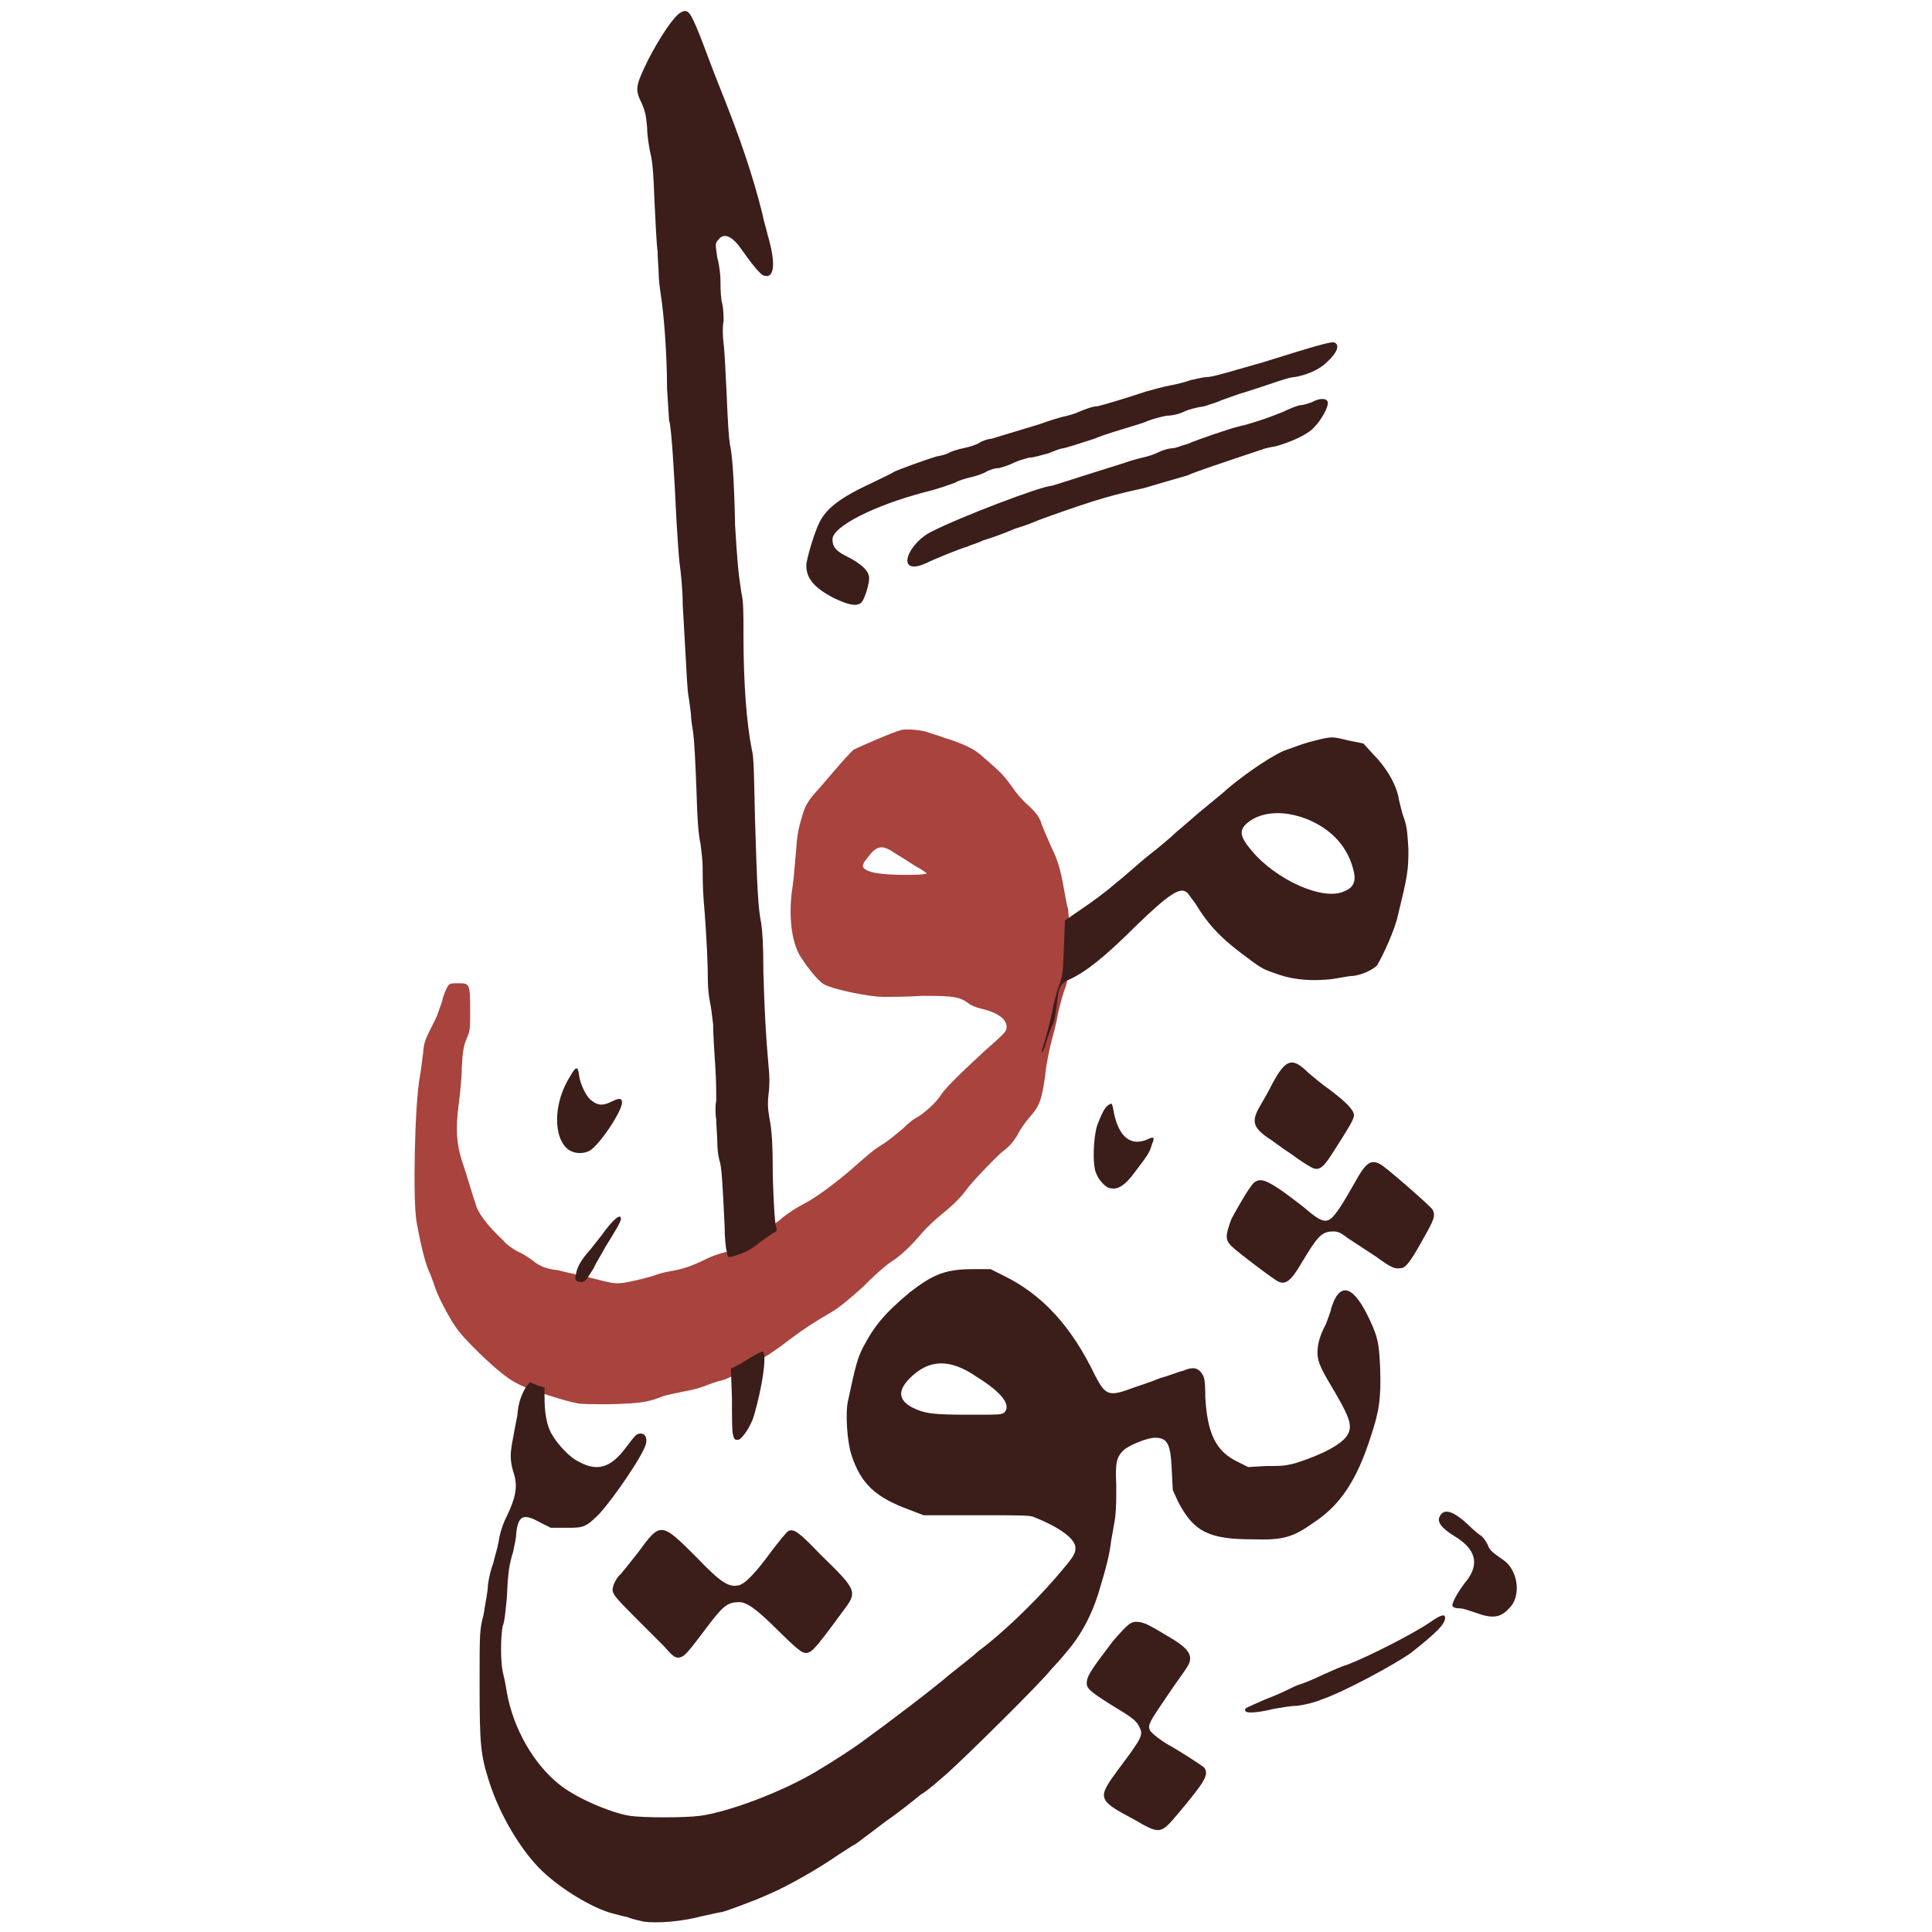
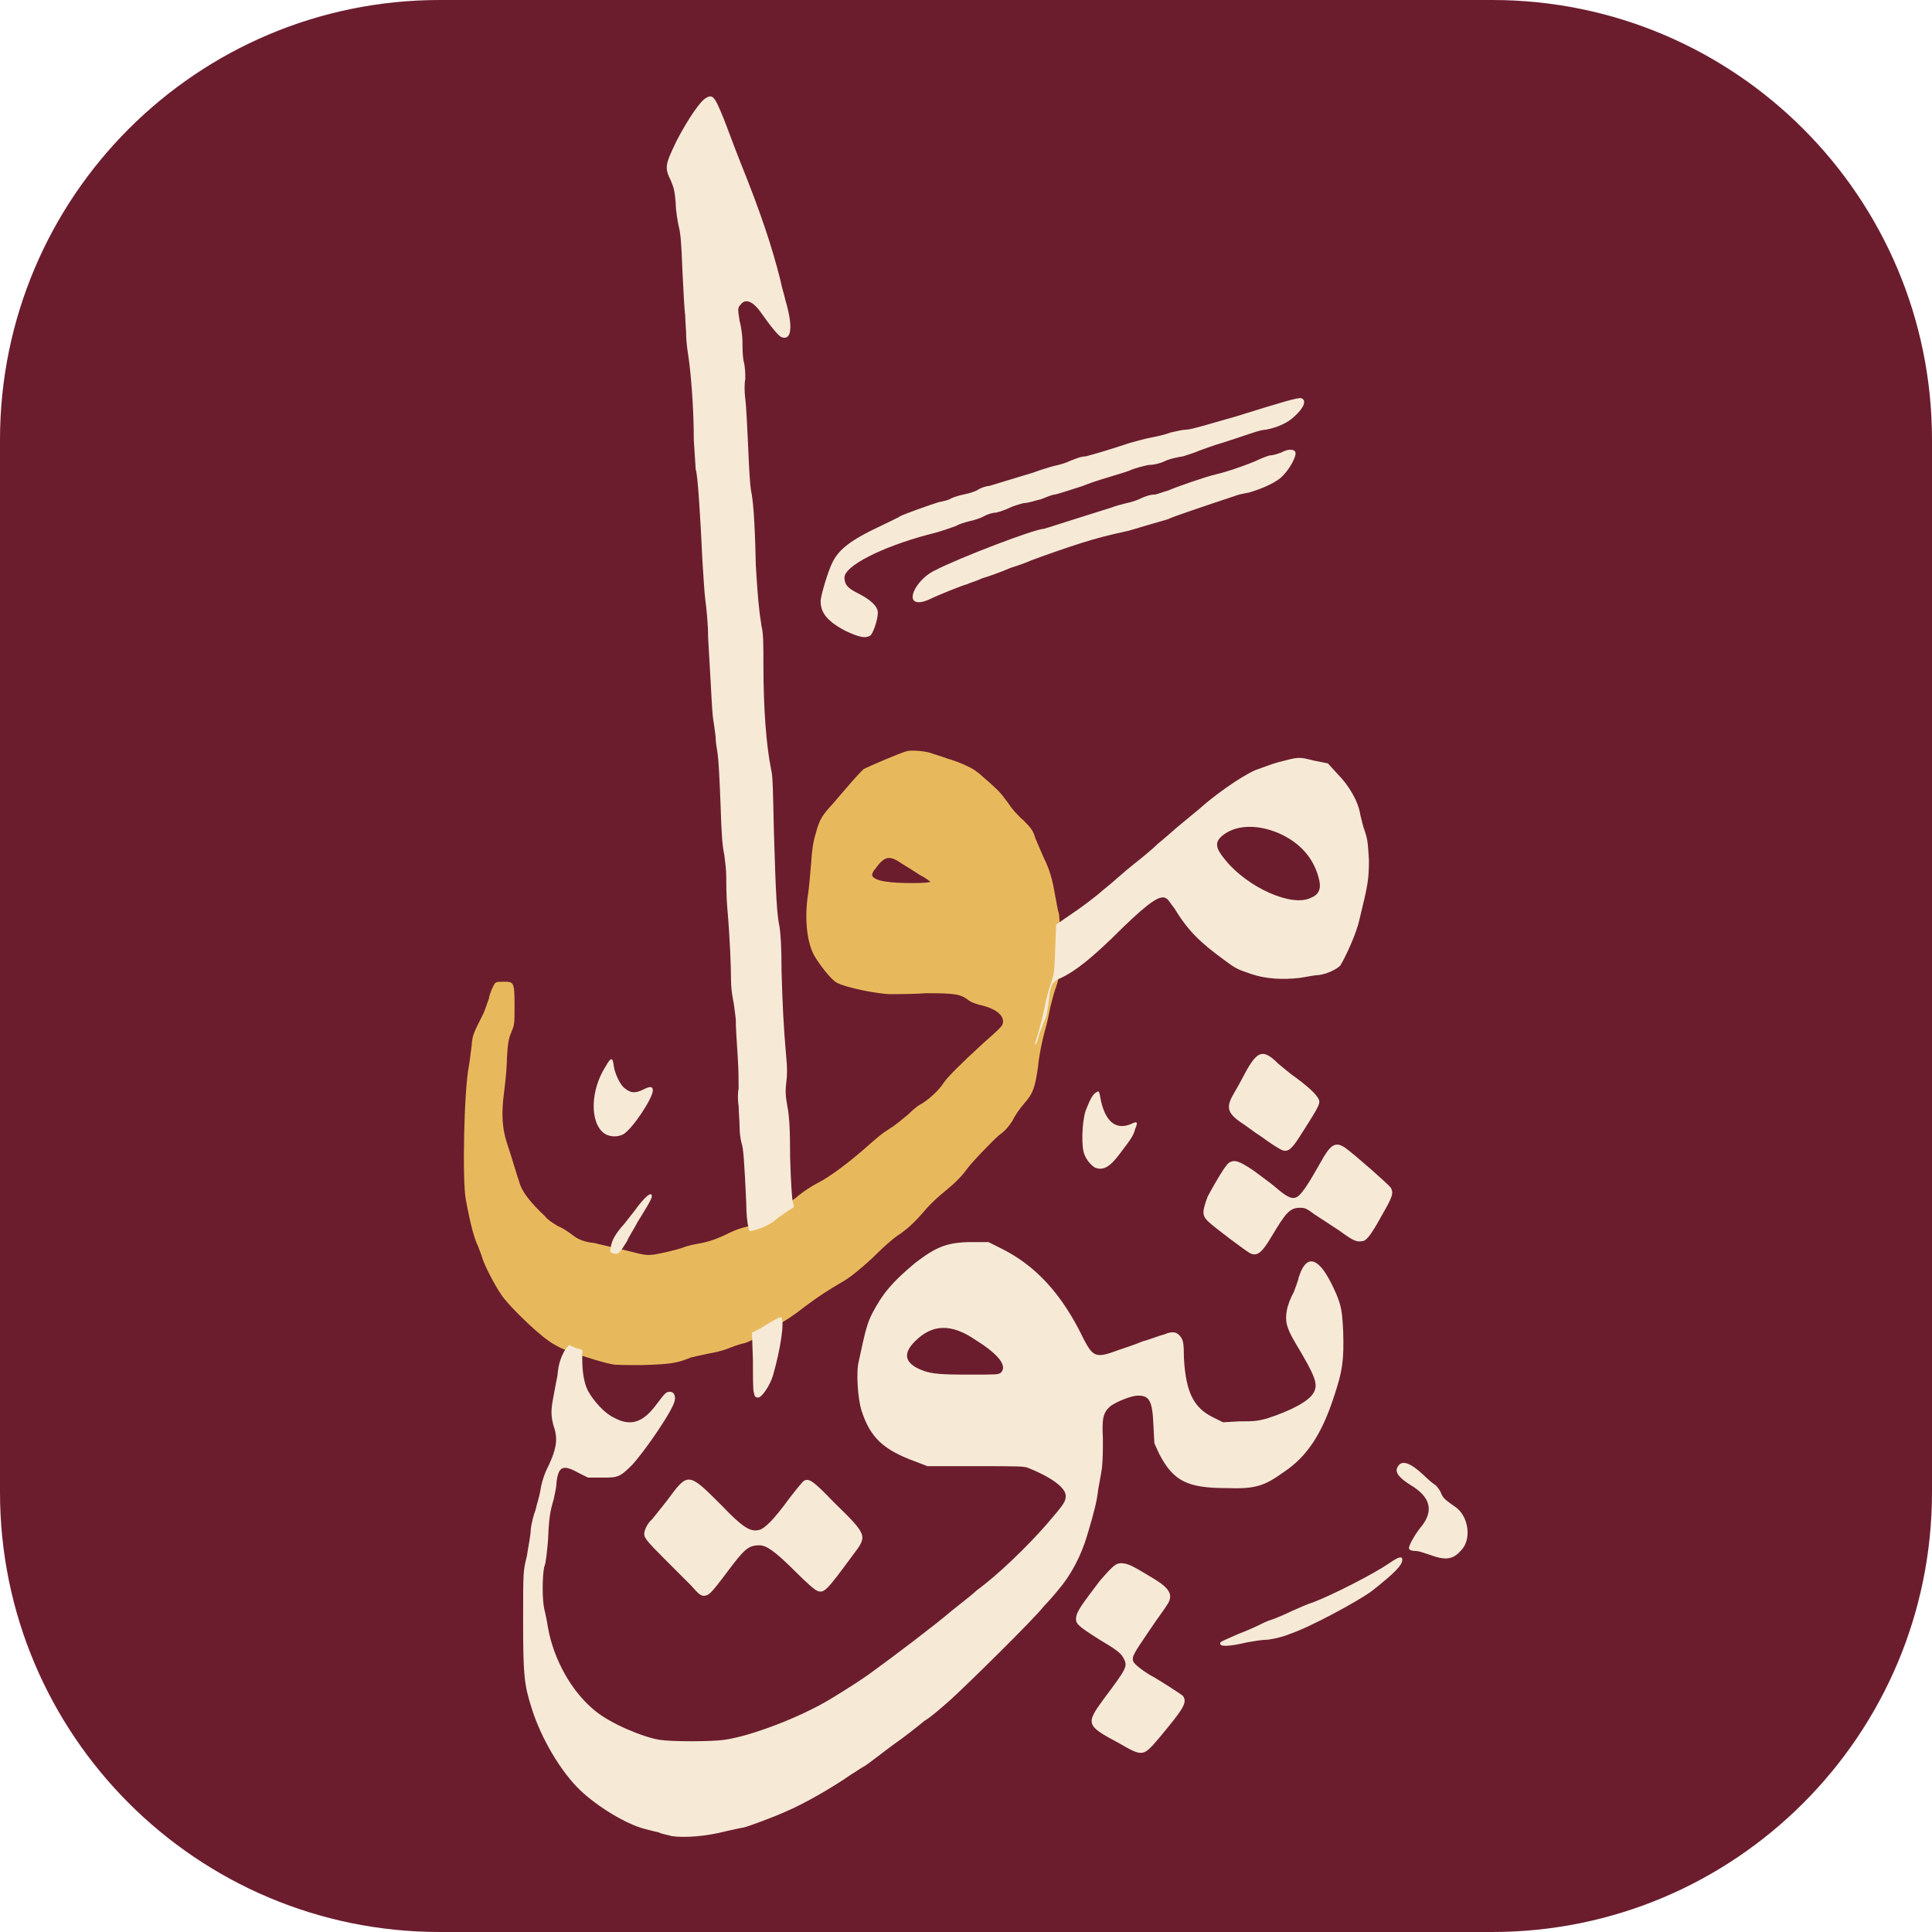
- <svg xmlns="http://www.w3.org/2000/svg" viewBox="-38.5 0 184.5 184.5">
-   <style>svg{color:#3b1d1a}@media (prefers-color-scheme:dark){svg{color:#f2e6d2}}</style>
-   <path fill="#a8433e" d="M16.6 134.0C15.8 133.9 12.4 132.8 11.7 132.5C11.2 132.3 10.4 131.9 9.9 131.5C8.6 130.6 5.7 127.8 5.0 126.7C4.3 125.7 3.3 123.7 3.1 123.1C3.0 122.8 2.8 122.2 2.6 121.7C2.2 120.9 1.8 119.5 1.3 116.8C0.9 114.9 1.1 105.3 1.6 102.8C1.7 102.3 1.8 101.3 1.9 100.6C2.0 99.4 2.1 99.3 3.1 97.3C3.3 96.9 3.5 96.2 3.7 95.7C3.8 95.1 4.1 94.5 4.2 94.3C4.4 93.9 4.5 93.9 5.3 93.9C6.3 93.9 6.4 93.9 6.4 96.4C6.4 98.2 6.4 98.4 6.1 99.1C5.8 99.8 5.7 100.2 5.6 101.9C5.6 103.0 5.4 104.7 5.3 105.5C5.0 107.7 5.1 109.3 5.6 110.8C6.2 112.6 6.7 114.4 6.9 114.9C7.1 115.8 8.0 117.0 9.6 118.5C9.8 118.8 10.4 119.2 10.9 119.5C11.4 119.7 12.0 120.1 12.4 120.4C13.0 120.9 13.7 121.2 14.8 121.3C15.1 121.4 16.5 121.7 17.8 122.0C20.1 122.6 20.2 122.6 21.1 122.5C22.2 122.3 23.4 122.0 24.0 121.8C24.2 121.7 24.9 121.5 25.5 121.4C26.7 121.2 27.6 120.9 29.0 120.2C29.4 120.0 30.2 119.7 30.7 119.6C31.9 119.3 32.7 118.9 33.5 118.2C33.9 117.9 34.4 117.5 34.8 117.3C35.1 117.1 35.8 116.7 36.2 116.3C36.7 115.9 37.6 115.3 38.2 115.0C39.4 114.4 41.4 112.9 43.0 111.5C44.6 110.1 44.8 109.9 45.9 109.2C46.4 108.9 47.2 108.2 47.7 107.8C48.2 107.3 48.7 106.9 48.9 106.8C49.7 106.4 51.0 105.2 51.4 104.5C51.8 103.9 53.2 102.5 55.6 100.3C57.2 98.9 57.5 98.6 57.6 98.3C57.8 97.5 57.0 96.8 55.5 96.4C55.0 96.3 54.4 96.1 54.1 95.9C53.2 95.2 52.7 95.1 49.6 95.1C48.1 95.2 46.4 95.2 45.9 95.2C44.5 95.2 41.1 94.5 40.2 94.0C39.6 93.7 38.3 92.0 37.8 91.1C37.0 89.6 36.8 87.0 37.2 84.6C37.3 83.9 37.4 82.6 37.5 81.5C37.6 80.0 37.7 79.3 38.0 78.3C38.4 76.8 38.7 76.4 39.9 75.1C40.3 74.6 41.2 73.6 41.7 73.0C42.3 72.3 42.9 71.7 43.0 71.6C43.6 71.3 46.8 69.9 47.6 69.7C48.2 69.6 49.6 69.7 50.3 70.0C50.6 70.1 51.3 70.3 51.8 70.5C52.9 70.8 54.5 71.5 54.9 71.9C55.1 72.0 55.6 72.5 56.2 73.0C57.3 74.0 57.3 74.0 58.2 75.2C58.5 75.7 59.2 76.5 59.8 77.0C60.6 77.8 60.8 78.1 61.0 78.8C61.2 79.3 61.6 80.2 61.9 80.9C62.5 82.1 62.8 83.1 63.1 84.9C63.2 85.3 63.3 86.2 63.5 86.8C63.6 87.7 63.6 88.6 63.6 90.8C63.5 93.5 63.5 93.6 63.1 94.7C62.9 95.3 62.7 96.1 62.6 96.5C62.5 97.0 62.3 98.1 62.0 99.1C61.7 100.2 61.4 101.7 61.3 102.8C61.0 104.9 60.8 105.6 59.9 106.6C59.3 107.3 58.9 107.9 58.6 108.5C58.2 109.1 57.9 109.5 57.2 110.0C56.4 110.7 54.2 113.0 53.8 113.6C53.3 114.3 52.5 115.1 51.5 115.9C51.0 116.3 50.1 117.1 49.5 117.8C48.4 119.1 47.6 119.8 46.9 120.3C46.4 120.6 45.5 121.3 43.9 122.9C42.7 124.0 41.6 124.9 40.9 125.3C39.2 126.3 38.4 126.8 36.8 128.0C35.8 128.8 34.6 129.6 34.1 129.8C33.7 130.1 32.8 130.6 32.3 130.9C31.7 131.3 30.9 131.7 30.5 131.8C30.0 131.9 29.2 132.2 28.7 132.4C28.2 132.6 27.3 132.8 26.7 132.9C26.2 133.0 25.3 133.2 24.9 133.3C23.4 133.9 22.9 134.0 19.8 134.1C18.2 134.1 16.8 134.1 16.6 134.0ZM50.0 83.4C50.0 83.4 49.5 83.0 48.9 82.7C48.3 82.3 47.5 81.8 47.0 81.5C45.7 80.6 45.2 80.7 44.2 82.1C44.0 82.3 43.9 82.6 43.9 82.7C43.9 83.0 44.5 83.3 45.4 83.4C46.4 83.6 50.0 83.6 50.0 83.4Z" />
-   <path fill="currentColor" d="M22.9 183.5C22.6 183.4 21.9 183.3 21.5 183.1C21.0 183.0 20.3 182.8 19.9 182.7C18.1 182.2 15.2 180.5 13.3 178.7C11.3 176.8 9.2 173.3 8.2 170.1C7.4 167.6 7.3 166.6 7.3 160.9C7.3 155.7 7.3 155.7 7.7 154.1C7.8 153.3 8.1 152.0 8.1 151.3C8.2 150.6 8.4 149.8 8.6 149.3C8.7 148.8 9.0 147.9 9.1 147.3C9.2 146.6 9.4 145.9 9.7 145.2C10.8 143.0 11.0 141.9 10.5 140.5C10.2 139.4 10.2 138.8 10.5 137.3C10.6 136.7 10.8 135.7 10.9 135.2C11.0 133.9 11.3 133.2 11.7 132.5L12.1 132.0L12.8 132.3L13.5 132.5L13.5 133.4C13.5 134.9 13.7 136.0 14.1 136.8C14.7 137.9 15.9 139.2 16.8 139.6C18.6 140.6 19.9 140.1 21.3 138.2C22.2 137.0 22.3 136.9 22.7 136.9C23.1 136.9 23.3 137.3 23.2 137.8C23.1 138.7 20.1 143.1 18.7 144.6C17.4 145.9 17.2 145.9 15.5 145.9L14.1 145.9L13.1 145.4C11.5 144.5 11.0 144.7 10.8 146.4C10.8 146.9 10.6 147.7 10.5 148.2C10.1 149.5 10.0 150.3 9.9 152.6C9.8 153.6 9.7 154.9 9.5 155.3C9.3 156.4 9.3 158.6 9.5 159.6C9.6 160.0 9.8 160.9 9.9 161.6C10.5 165.0 12.4 168.4 14.9 170.4C16.5 171.7 19.8 173.1 21.6 173.4C22.9 173.6 27.0 173.6 28.4 173.4C31.2 173.0 36.2 171.1 39.4 169.2C41.4 168.0 42.9 167.0 43.6 166.5C46.5 164.4 50.7 161.2 52.2 159.9C53.2 159.1 54.5 158.1 54.9 157.7C57.1 156.1 60.2 153.1 62.2 150.8C64.1 148.6 64.2 148.4 64.2 147.8C64.2 147.0 62.8 145.9 60.3 144.9C59.9 144.7 59.2 144.7 54.8 144.7L49.7 144.7L48.4 144.2C45.1 143.0 43.7 141.7 42.8 138.9C42.4 137.7 42.2 134.8 42.5 133.7C43.2 130.4 43.4 129.7 43.9 128.7C45.0 126.6 46.0 125.4 48.4 123.4C50.6 121.7 51.8 121.2 54.4 121.2L56.1 121.2L57.3 121.8C61.0 123.6 63.8 126.6 66.1 131.4C67.1 133.3 67.4 133.4 69.8 132.5C70.4 132.3 71.6 131.9 72.3 131.6C73.1 131.4 74.0 131.0 74.5 130.9C75.4 130.5 75.9 130.6 76.3 131.2C76.5 131.5 76.6 131.8 76.6 133.4C76.8 136.9 77.6 138.6 79.7 139.6L80.7 140.1L82.4 140.0C83.9 140.0 84.2 140.0 85.3 139.7C87.8 138.9 89.7 137.9 90.2 137.0C90.7 136.1 90.4 135.3 88.3 131.8C87.3 130.1 87.2 129.5 87.4 128.3C87.5 127.8 87.8 127.0 88.1 126.5C88.3 126.0 88.5 125.4 88.6 125.1C88.6 124.9 88.8 124.5 88.9 124.2C89.8 122.3 91.1 123.2 92.6 126.7C93.1 127.9 93.2 128.5 93.3 130.6C93.4 133.6 93.2 134.8 92.4 137.2C91.1 141.3 89.5 143.7 87.1 145.3C85.0 146.8 84.1 147.1 81.1 147.0C77.0 147.0 75.5 146.3 74.0 143.4L73.5 142.3L73.4 140.4C73.3 137.9 73.0 137.3 71.8 137.3C71.1 137.3 69.6 137.9 68.9 138.4C68.1 139.1 68.0 139.7 68.1 141.8C68.1 143.2 68.1 143.9 68.0 144.9C67.9 145.6 67.7 146.6 67.6 147.2C67.5 148.2 67.2 149.5 66.5 151.8C65.8 154.2 64.7 156.2 63.4 157.7C63.0 158.2 62.3 159.0 61.9 159.4C61.1 160.5 53.6 167.9 51.9 169.4C51.2 170.0 50.1 171.0 49.4 171.4C48.8 171.9 47.3 173.1 46.0 174.0C44.8 174.9 43.5 175.9 43.2 176.1C42.8 176.3 42.1 176.8 41.6 177.1C39.9 178.3 36.8 180.1 34.9 180.9C33.6 181.5 30.6 182.6 30.4 182.6C30.3 182.6 29.4 182.8 28.5 183.0C26.6 183.5 24.3 183.7 22.9 183.5ZM69.7 173.7C66.3 171.9 66.3 171.7 68.2 169.1C70.6 165.9 70.7 165.7 70.3 164.9C70.0 164.3 69.6 164.0 67.6 162.8C65.4 161.4 65.2 161.2 65.3 160.5C65.4 159.9 65.9 159.2 67.8 156.7C69.3 155.0 69.5 154.8 70.3 154.9C70.9 155.0 71.3 155.2 73.6 156.6C75.2 157.6 75.5 158.3 74.8 159.3C74.7 159.5 73.8 160.7 73.0 161.9C71.3 164.4 71.1 164.7 71.3 165.2C71.4 165.5 72.6 166.4 73.4 166.8C74.1 167.2 76.3 168.6 76.5 168.8C77.0 169.5 76.5 170.2 74.0 173.2C72.3 175.2 72.3 175.2 69.7 173.7ZM80.6 163.5C80.5 163.5 80.4 163.4 80.4 163.3C80.4 163.1 80.5 163.1 82.3 162.3C83.1 162.0 84.0 161.6 84.4 161.4C84.8 161.2 85.4 160.9 85.8 160.8C86.1 160.7 87.1 160.3 87.9 159.9C88.8 159.5 89.7 159.1 90.1 159.0C92.2 158.2 96.5 156.0 98.1 154.9C99.1 154.2 99.5 154.1 99.5 154.5C99.5 155.1 98.7 155.9 96.3 157.8C94.8 158.9 89.8 161.6 87.7 162.3C87.0 162.6 86.1 162.8 85.4 162.9C84.7 162.9 83.7 163.1 83.1 163.2C81.9 163.5 80.9 163.6 80.6 163.5ZM24.9 157.2C24.4 156.7 23.1 155.4 22.1 154.4C20.2 152.5 20.0 152.2 20.0 151.8C20.0 151.4 20.4 150.6 20.8 150.3C20.9 150.2 21.6 149.3 22.4 148.3C24.6 145.3 24.6 145.3 28.1 148.8C30.3 151.1 31.1 151.6 32.0 151.4C32.6 151.3 33.6 150.3 35.2 148.1C35.9 147.2 36.6 146.3 36.8 146.2C37.3 146.0 37.7 146.2 39.8 148.4C43.5 152.0 43.4 152.0 41.9 154.0C39.1 157.8 38.9 158.0 38.2 157.8C37.9 157.7 37.1 157.0 35.9 155.8C33.7 153.6 32.8 153.0 32.1 153.0C30.9 153.0 30.5 153.4 28.7 155.8C26.9 158.2 26.8 158.2 26.3 158.3C25.9 158.3 25.7 158.1 24.9 157.2ZM102.4 154.0C101.8 153.8 101.2 153.6 101.0 153.6C100.5 153.6 100.2 153.5 100.2 153.3C100.2 152.9 101.0 151.6 101.6 150.9C102.8 149.3 102.4 147.9 100.4 146.7C99.1 145.9 98.7 145.3 99.0 144.8C99.4 144.0 100.3 144.3 101.7 145.6C102.2 146.1 102.8 146.6 103.0 146.7C103.2 146.9 103.5 147.3 103.6 147.6C103.8 148.1 104.1 148.3 105.1 149.0C106.5 150.0 106.8 152.5 105.6 153.6C104.8 154.5 104.0 154.6 102.4 154.0ZM31.5 137.0C31.4 136.8 31.4 135.3 31.4 133.6L31.3 130.7L32.1 130.3C33.7 129.3 34.3 129.0 34.4 129.1C34.7 129.7 34.3 132.4 33.5 135.2C33.2 136.2 32.4 137.4 32.0 137.5C31.7 137.5 31.6 137.5 31.5 137.0ZM57.4 134.9C58.1 134.2 57.2 133.0 54.8 131.5C52.2 129.7 50.2 129.8 48.4 131.6C47.2 132.8 47.3 133.7 48.6 134.4C49.8 135.0 50.6 135.1 54.0 135.1C57.0 135.1 57.1 135.1 57.4 134.9ZM16.8 122.4C16.4 122.3 16.4 122.2 16.5 121.7C16.6 121.0 17.0 120.3 17.9 119.3C18.2 118.9 18.7 118.3 19.0 117.9C20.0 116.5 20.8 115.8 20.8 116.4C20.8 116.7 20.1 117.8 19.3 119.1C19.0 119.7 18.4 120.6 18.2 121.1C17.4 122.4 17.3 122.5 16.8 122.4ZM83.6 122.4C83.3 122.3 79.7 119.6 79.1 119.0C78.5 118.4 78.5 118.0 79.1 116.4C79.8 115.1 80.9 113.2 81.3 112.9C81.9 112.5 82.4 112.7 83.9 113.7C84.6 114.2 85.5 114.9 85.9 115.2C88.0 117.0 88.3 117.0 89.4 115.4C90.0 114.5 90.2 114.1 91.3 112.2C92.1 110.9 92.6 110.7 93.5 111.3C94.6 112.1 98.1 115.2 98.3 115.5C98.6 116.1 98.5 116.4 97.3 118.5C96.2 120.5 95.7 121.1 95.3 121.1C94.7 121.2 94.4 121.1 92.9 120.0C92.0 119.4 90.9 118.7 90.3 118.3C89.5 117.7 89.3 117.6 88.8 117.6C87.7 117.6 87.3 118.1 85.8 120.6C84.8 122.3 84.3 122.7 83.6 122.4ZM30.9 119.5C30.8 119.2 30.7 118.1 30.7 117.1C30.5 112.8 30.4 111.3 30.2 110.8C30.1 110.4 30.0 109.8 30.0 109.1C30.0 108.5 29.9 107.5 29.9 106.9C29.8 106.4 29.8 105.5 29.9 105.1C29.9 104.6 29.9 103.1 29.8 101.7C29.7 100.3 29.6 98.6 29.6 97.8C29.5 97.0 29.4 96.1 29.3 95.7C29.2 95.2 29.1 94.4 29.1 93.7C29.1 92.3 29.0 89.5 28.7 86.0C28.6 84.8 28.6 83.4 28.6 82.8C28.6 82.2 28.5 81.4 28.4 80.6C28.2 79.7 28.1 78.5 28.0 75.2C27.9 72.6 27.8 70.7 27.7 70.0C27.6 69.4 27.5 68.7 27.5 68.5C27.5 68.2 27.4 67.5 27.3 66.8C27.1 65.8 27.1 64.5 26.7 57.8C26.7 56.3 26.5 54.5 26.4 53.8C26.3 53.0 26.2 51.2 26.1 49.7C25.9 45.3 25.6 40.5 25.4 40.2C25.4 40.1 25.3 38.7 25.2 37.1C25.2 33.8 24.9 30.0 24.6 28.1C24.5 27.5 24.4 26.6 24.4 26.1C24.4 25.6 24.3 24.7 24.3 24.0C24.2 23.4 24.1 21.2 24.0 19.2C23.9 16.4 23.8 15.3 23.6 14.6C23.5 14.1 23.3 13.0 23.3 12.2C23.2 11.0 23.1 10.6 22.8 9.9C22.1 8.5 22.2 8.2 23.4 5.7C24.6 3.4 25.9 1.5 26.5 1.2C27.2 0.8 27.4 1.1 28.3 3.3C28.7 4.3 29.5 6.5 30.1 8.0C32.2 13.2 33.4 16.8 34.3 20.4C34.4 21.0 34.7 21.9 34.8 22.4C35.6 25.1 35.5 26.7 34.4 26.3C34.1 26.2 33.2 25.1 32.3 23.8C31.4 22.5 30.6 22.2 30.1 22.9C29.8 23.2 29.8 23.3 30.0 24.6C30.2 25.3 30.3 26.3 30.3 26.7C30.3 27.1 30.3 28.0 30.4 28.7C30.6 29.4 30.6 30.2 30.6 30.7C30.5 31.1 30.5 32.0 30.6 32.8C30.7 33.5 30.8 35.8 30.9 37.8C31.0 40.3 31.1 41.8 31.2 42.4C31.4 43.3 31.6 45.3 31.7 50.2C31.9 53.5 32.0 54.7 32.3 56.6C32.5 57.4 32.5 58.5 32.5 60.7C32.5 65.3 32.8 69.1 33.3 71.6C33.5 72.3 33.5 74.0 33.6 78.2C33.8 84.8 33.9 86.8 34.2 88.2C34.3 89.0 34.4 90.0 34.4 92.8C34.5 96.2 34.6 98.5 34.9 101.9C35.0 102.7 35.0 103.8 34.9 104.4C34.8 105.3 34.8 105.8 35.0 106.9C35.2 107.9 35.3 109.2 35.3 112.4C35.4 115.4 35.5 116.7 35.6 117.1C35.7 117.3 35.7 117.6 35.6 117.6C35.4 117.7 34.2 118.5 33.6 119.0C33.1 119.4 32.2 119.8 31.4 120.0C31.0 120.1 31.0 120.1 30.9 119.5ZM67.3 113.4C66.9 113.2 66.4 112.6 66.2 112.1C65.8 111.3 65.9 108.6 66.3 107.4C66.7 106.4 67.0 105.7 67.4 105.5C67.7 105.3 67.7 105.3 67.9 106.4C68.4 108.6 69.5 109.5 71.1 108.8C71.7 108.5 71.8 108.6 71.5 109.3C71.3 110.0 71.2 110.2 69.9 111.9C68.8 113.4 68.1 113.7 67.3 113.4ZM86.6 111.4C86.4 111.3 85.6 110.8 84.8 110.2C84.0 109.7 83.0 108.9 82.5 108.6C81.1 107.6 81.0 107.0 81.9 105.5C82.2 105.0 82.7 104.1 83.0 103.5C84.3 101.1 84.9 100.9 86.5 102.5C87.0 102.9 87.8 103.6 88.4 104.0C90.0 105.2 90.8 106.0 90.8 106.5C90.8 106.9 90.3 107.7 88.7 110.2C87.8 111.6 87.4 111.9 86.6 111.4ZM15.8 109.8C14.3 108.7 14.3 105.3 16.0 102.7C16.5 101.8 16.7 101.8 16.8 102.7C16.9 103.5 17.5 104.8 18.0 105.1C18.6 105.6 19.1 105.6 19.9 105.2C20.7 104.8 20.9 104.9 20.9 105.3C20.9 106.1 18.8 109.3 17.8 109.9C17.2 110.2 16.4 110.2 15.8 109.8ZM61.0 100.3C61.5 98.8 62.0 96.7 62.1 96.0C62.2 95.6 62.4 94.8 62.6 94.2C63.0 93.1 63.0 93.0 63.1 90.5L63.2 87.9L64.8 86.8C65.7 86.2 67.2 85.1 68.1 84.3C69.0 83.6 70.4 82.3 71.3 81.6C72.2 80.9 73.4 79.9 73.9 79.4C74.4 79.0 75.3 78.2 76.0 77.6C76.6 77.1 77.7 76.2 78.3 75.7C79.6 74.5 82.5 72.4 84.1 71.7C84.7 71.5 85.7 71.1 86.4 70.9C88.7 70.3 88.6 70.3 90.2 70.7L91.7 71.0L92.7 72.1C93.9 73.3 94.9 75.0 95.1 76.4C95.2 76.8 95.4 77.7 95.6 78.2C95.9 79.1 95.9 79.6 96.0 81.1C96.0 83.2 95.9 83.7 95.0 87.4C94.7 88.8 93.6 91.2 93.0 92.2C92.6 92.6 91.6 93.1 90.7 93.2C90.3 93.2 89.4 93.4 88.7 93.5C86.9 93.7 85.2 93.6 83.7 93.1C82.2 92.6 82.0 92.5 80.8 91.6C78.2 89.7 77.0 88.5 75.6 86.2C75.2 85.7 74.9 85.2 74.8 85.2C74.2 84.7 73.1 85.4 70.1 88.3C67.0 91.4 65.2 92.8 63.7 93.5C62.7 93.9 62.6 94.3 62.4 96.1C62.3 96.8 62.2 97.6 62.0 97.9C61.9 98.2 61.6 98.9 61.4 99.5C61.3 100.0 61.1 100.5 61.0 100.5C61.0 100.5 61.0 100.4 61.0 100.3ZM89.9 85.1C90.7 84.8 91.0 84.2 90.8 83.3C90.3 81.0 88.8 79.3 86.5 78.3C84.1 77.3 81.9 77.5 80.6 78.6C79.8 79.3 79.9 79.9 81.0 81.2C83.3 84.0 87.9 86.1 89.9 85.1ZM41.1 57.1C39.2 56.1 38.5 55.2 38.5 54.0C38.5 53.4 39.3 50.8 39.7 50.0C40.4 48.5 41.8 47.5 44.8 46.1C45.8 45.6 46.7 45.2 46.8 45.1C47.1 44.9 50.2 43.8 50.9 43.6C51.4 43.5 51.9 43.4 52.2 43.2C52.4 43.1 53.0 42.9 53.5 42.8C54.0 42.7 54.7 42.5 55.0 42.3C55.3 42.1 55.9 41.9 56.2 41.9C56.8 41.7 58.2 41.3 60.8 40.5C61.6 40.2 62.6 39.9 63.0 39.8C63.5 39.7 64.2 39.5 64.6 39.3C65.1 39.1 65.8 38.8 66.3 38.8C67.1 38.6 68.8 38.1 70.9 37.4C71.6 37.2 72.7 36.9 73.3 36.8C73.8 36.7 74.7 36.5 75.2 36.3C75.7 36.2 76.4 36.0 76.9 36.0C77.7 35.9 78.9 35.5 82.1 34.6C86.9 33.1 88.6 32.6 88.9 32.7C89.5 32.9 89.2 33.7 88.2 34.6C87.5 35.3 86.3 35.8 85.2 36.0C84.7 36.0 83.6 36.4 82.7 36.7C81.8 37.0 80.6 37.4 79.9 37.6C79.3 37.8 78.5 38.1 78.2 38.2C77.8 38.4 77.1 38.6 76.5 38.8C75.8 38.9 75.0 39.1 74.6 39.3C74.2 39.5 73.5 39.7 72.9 39.7C72.4 39.8 71.6 40.0 71.1 40.2C70.7 40.4 69.9 40.6 69.3 40.8C68.7 41.0 67.2 41.4 66.0 41.9C64.8 42.3 63.5 42.7 63.1 42.8C62.8 42.8 62.1 43.1 61.6 43.3C61.1 43.4 60.3 43.7 59.8 43.7C59.4 43.8 58.7 44.0 58.3 44.2C57.9 44.4 57.3 44.6 56.9 44.7C56.5 44.7 55.9 44.9 55.6 45.1C55.2 45.3 54.6 45.5 54.1 45.6C53.7 45.7 53.0 45.9 52.7 46.1C52.4 46.2 51.1 46.7 49.8 47.0C44.9 48.3 41.0 50.3 41.0 51.5C41.0 52.2 41.3 52.6 42.3 53.1C43.7 53.8 44.5 54.5 44.5 55.2C44.5 55.9 44.0 57.4 43.7 57.6C43.2 57.9 42.6 57.8 41.1 57.1ZM48.2 53.8C47.9 53.1 49.0 51.5 50.4 50.8C53.1 49.4 61.0 46.4 61.9 46.4C62.0 46.4 64.4 45.6 68.9 44.2C69.4 44.0 70.2 43.8 70.6 43.7C71.1 43.6 71.7 43.4 72.1 43.2C72.5 43.0 73.1 42.8 73.6 42.8C74.0 42.7 74.5 42.5 74.9 42.4C75.8 42.0 79.0 40.9 79.9 40.7C80.8 40.5 82.4 40.0 84.1 39.3C84.5 39.1 85.2 38.8 85.6 38.7C86.0 38.7 86.5 38.5 86.8 38.4C87.5 38.0 88.2 38.0 88.3 38.4C88.4 38.8 87.7 40.1 87.0 40.8C86.4 41.5 84.8 42.2 83.4 42.6C82.9 42.7 82.3 42.8 82.1 42.9C78.5 44.1 75.5 45.1 74.9 45.4C73.9 45.7 72.1 46.2 70.8 46.6C68.5 47.1 67.4 47.4 65.8 47.9C64.2 48.4 61.4 49.4 60.6 49.7C60.4 49.8 59.4 50.2 58.4 50.5C57.5 50.9 56.1 51.4 55.4 51.6C54.8 51.9 54.0 52.1 53.9 52.2C53.4 52.3 50.7 53.4 49.9 53.8C49.0 54.2 48.4 54.2 48.2 53.8Z" />
+ <svg xmlns="http://www.w3.org/2000/svg" viewBox="0 0 184.5 184.5">
+   <rect width="184.5" height="184.5" rx="42" fill="#6b1d2e" />
+   <g transform="translate(43.31 8.25) scale(0.9106)">
+     <path fill="#e8b95c" d="M16.6 134.0C15.8 133.9 12.4 132.8 11.7 132.5C11.2 132.3 10.4 131.9 9.9 131.5C8.6 130.6 5.7 127.8 5.0 126.7C4.3 125.7 3.3 123.7 3.1 123.1C3.0 122.8 2.8 122.2 2.6 121.7C2.2 120.9 1.8 119.5 1.3 116.8C0.9 114.9 1.1 105.3 1.6 102.8C1.7 102.3 1.8 101.3 1.9 100.6C2.0 99.4 2.1 99.3 3.1 97.3C3.3 96.9 3.5 96.2 3.7 95.7C3.8 95.1 4.1 94.5 4.2 94.3C4.4 93.9 4.5 93.9 5.3 93.9C6.3 93.9 6.4 93.9 6.4 96.4C6.4 98.2 6.4 98.4 6.1 99.1C5.8 99.8 5.7 100.2 5.6 101.9C5.6 103.0 5.4 104.7 5.3 105.5C5.0 107.7 5.1 109.3 5.6 110.8C6.2 112.6 6.7 114.4 6.9 114.9C7.1 115.8 8.0 117.0 9.6 118.5C9.8 118.8 10.4 119.2 10.9 119.5C11.4 119.7 12.0 120.1 12.4 120.4C13.0 120.9 13.7 121.2 14.8 121.3C15.1 121.4 16.5 121.7 17.8 122.0C20.1 122.6 20.2 122.6 21.1 122.5C22.2 122.3 23.4 122.0 24.0 121.8C24.2 121.7 24.9 121.5 25.5 121.4C26.7 121.2 27.6 120.9 29.0 120.2C29.4 120.0 30.2 119.7 30.7 119.6C31.9 119.3 32.7 118.9 33.5 118.2C33.9 117.9 34.4 117.5 34.8 117.3C35.1 117.1 35.8 116.7 36.2 116.3C36.7 115.9 37.6 115.3 38.2 115.0C39.4 114.4 41.4 112.9 43.0 111.5C44.6 110.1 44.8 109.9 45.9 109.2C46.4 108.9 47.2 108.2 47.7 107.8C48.2 107.3 48.7 106.9 48.9 106.8C49.7 106.4 51.0 105.2 51.4 104.5C51.8 103.9 53.2 102.5 55.6 100.3C57.2 98.9 57.5 98.6 57.6 98.3C57.8 97.5 57.0 96.8 55.5 96.4C55.0 96.3 54.4 96.1 54.1 95.9C53.2 95.2 52.7 95.1 49.6 95.1C48.1 95.2 46.4 95.2 45.9 95.2C44.5 95.2 41.1 94.5 40.2 94.0C39.6 93.7 38.3 92.0 37.8 91.1C37.0 89.6 36.8 87.0 37.2 84.6C37.3 83.9 37.4 82.6 37.5 81.5C37.6 80.0 37.7 79.3 38.0 78.3C38.4 76.8 38.7 76.4 39.9 75.1C40.3 74.6 41.2 73.6 41.7 73.0C42.3 72.3 42.9 71.7 43.0 71.6C43.6 71.3 46.8 69.9 47.6 69.7C48.2 69.6 49.6 69.7 50.3 70.0C50.6 70.1 51.3 70.3 51.8 70.5C52.9 70.8 54.5 71.5 54.9 71.9C55.1 72.0 55.6 72.5 56.2 73.0C57.3 74.0 57.3 74.0 58.2 75.2C58.5 75.7 59.2 76.5 59.8 77.0C60.6 77.8 60.8 78.1 61.0 78.8C61.2 79.3 61.6 80.2 61.9 80.9C62.5 82.1 62.8 83.1 63.1 84.9C63.2 85.3 63.3 86.2 63.5 86.8C63.6 87.7 63.6 88.6 63.6 90.8C63.5 93.5 63.5 93.6 63.1 94.7C62.9 95.3 62.7 96.1 62.6 96.5C62.5 97.0 62.3 98.1 62.0 99.1C61.7 100.2 61.4 101.7 61.3 102.8C61.0 104.9 60.8 105.6 59.9 106.6C59.3 107.3 58.9 107.9 58.6 108.5C58.2 109.1 57.9 109.5 57.2 110.0C56.4 110.7 54.2 113.0 53.8 113.6C53.3 114.3 52.5 115.1 51.5 115.9C51.0 116.3 50.1 117.1 49.5 117.8C48.4 119.1 47.6 119.8 46.9 120.3C46.4 120.6 45.5 121.3 43.9 122.9C42.7 124.0 41.6 124.9 40.9 125.3C39.2 126.3 38.4 126.8 36.8 128.0C35.8 128.8 34.6 129.6 34.1 129.8C33.7 130.1 32.8 130.6 32.3 130.9C31.7 131.3 30.9 131.7 30.5 131.8C30.0 131.9 29.2 132.2 28.7 132.4C28.2 132.6 27.3 132.8 26.7 132.9C26.2 133.0 25.3 133.2 24.9 133.3C23.4 133.9 22.9 134.0 19.8 134.1C18.2 134.1 16.8 134.1 16.6 134.0ZM50.0 83.4C50.0 83.4 49.5 83.0 48.9 82.7C48.3 82.3 47.5 81.8 47.0 81.5C45.7 80.6 45.2 80.7 44.2 82.1C44.0 82.3 43.9 82.6 43.9 82.7C43.9 83.0 44.5 83.3 45.4 83.4C46.4 83.6 50.0 83.6 50.0 83.4Z" />
+     <path fill="#f6ead6" d="M22.9 183.5C22.6 183.4 21.9 183.3 21.5 183.1C21.0 183.0 20.3 182.8 19.9 182.7C18.1 182.2 15.2 180.5 13.3 178.7C11.3 176.8 9.2 173.3 8.2 170.1C7.4 167.6 7.3 166.6 7.3 160.9C7.3 155.7 7.3 155.7 7.7 154.1C7.8 153.3 8.1 152.0 8.1 151.3C8.2 150.6 8.4 149.8 8.6 149.3C8.7 148.8 9.0 147.9 9.1 147.3C9.2 146.6 9.4 145.9 9.7 145.2C10.8 143.0 11.0 141.9 10.5 140.5C10.2 139.4 10.2 138.8 10.5 137.3C10.6 136.7 10.8 135.7 10.9 135.2C11.0 133.9 11.3 133.2 11.7 132.5L12.1 132.0L12.8 132.3L13.5 132.5L13.5 133.4C13.5 134.9 13.7 136.0 14.1 136.8C14.7 137.9 15.9 139.2 16.8 139.6C18.6 140.6 19.9 140.1 21.3 138.2C22.2 137.0 22.3 136.9 22.7 136.9C23.1 136.9 23.3 137.3 23.2 137.8C23.1 138.7 20.1 143.1 18.7 144.6C17.4 145.9 17.2 145.9 15.5 145.9L14.1 145.9L13.1 145.4C11.5 144.5 11.0 144.7 10.8 146.4C10.8 146.9 10.6 147.7 10.5 148.2C10.1 149.5 10.0 150.3 9.9 152.6C9.8 153.6 9.7 154.9 9.5 155.3C9.3 156.4 9.3 158.6 9.5 159.6C9.6 160.0 9.8 160.9 9.9 161.6C10.5 165.0 12.4 168.4 14.9 170.4C16.5 171.7 19.8 173.1 21.6 173.4C22.9 173.6 27.0 173.6 28.4 173.4C31.2 173.0 36.2 171.1 39.4 169.2C41.4 168.0 42.9 167.0 43.6 166.5C46.5 164.4 50.7 161.2 52.2 159.9C53.2 159.1 54.5 158.1 54.9 157.7C57.1 156.1 60.2 153.1 62.2 150.8C64.1 148.6 64.2 148.4 64.2 147.8C64.2 147.0 62.8 145.9 60.3 144.9C59.9 144.7 59.2 144.7 54.8 144.7L49.7 144.7L48.4 144.2C45.1 143.0 43.7 141.7 42.8 138.9C42.4 137.7 42.2 134.8 42.5 133.7C43.2 130.4 43.4 129.7 43.9 128.7C45.0 126.6 46.0 125.4 48.4 123.4C50.6 121.7 51.8 121.2 54.4 121.2L56.1 121.2L57.3 121.8C61.0 123.6 63.8 126.6 66.1 131.4C67.1 133.3 67.4 133.4 69.8 132.5C70.4 132.3 71.6 131.9 72.3 131.6C73.1 131.4 74.0 131.0 74.5 130.9C75.4 130.5 75.9 130.6 76.3 131.2C76.5 131.5 76.6 131.8 76.6 133.4C76.8 136.9 77.6 138.6 79.7 139.6L80.7 140.1L82.4 140.0C83.9 140.0 84.2 140.0 85.3 139.7C87.8 138.9 89.7 137.9 90.2 137.0C90.7 136.1 90.4 135.3 88.3 131.8C87.3 130.1 87.2 129.5 87.4 128.3C87.5 127.8 87.8 127.0 88.1 126.5C88.3 126.0 88.5 125.4 88.6 125.1C88.6 124.9 88.8 124.5 88.9 124.2C89.8 122.3 91.1 123.2 92.6 126.7C93.1 127.9 93.2 128.5 93.3 130.6C93.4 133.6 93.2 134.8 92.4 137.2C91.1 141.3 89.5 143.7 87.1 145.3C85.0 146.8 84.1 147.1 81.1 147.0C77.0 147.0 75.5 146.3 74.0 143.4L73.5 142.3L73.4 140.4C73.3 137.9 73.0 137.3 71.8 137.3C71.1 137.3 69.6 137.9 68.9 138.4C68.1 139.1 68.0 139.7 68.1 141.8C68.1 143.2 68.1 143.9 68.0 144.9C67.9 145.6 67.7 146.6 67.6 147.2C67.5 148.2 67.2 149.5 66.5 151.8C65.8 154.2 64.7 156.2 63.4 157.7C63.0 158.2 62.3 159.0 61.9 159.4C61.1 160.5 53.6 167.9 51.9 169.4C51.2 170.0 50.1 171.0 49.4 171.4C48.8 171.9 47.3 173.1 46.0 174.0C44.8 174.9 43.5 175.9 43.2 176.1C42.8 176.3 42.1 176.8 41.6 177.1C39.9 178.3 36.8 180.1 34.9 180.9C33.6 181.5 30.6 182.6 30.4 182.6C30.3 182.6 29.4 182.8 28.5 183.0C26.6 183.5 24.3 183.7 22.9 183.5ZM69.7 173.7C66.3 171.9 66.3 171.7 68.2 169.1C70.6 165.9 70.7 165.7 70.3 164.9C70.0 164.3 69.6 164.0 67.6 162.8C65.4 161.4 65.2 161.2 65.3 160.5C65.4 159.9 65.9 159.2 67.8 156.7C69.3 155.0 69.5 154.8 70.3 154.9C70.9 155.0 71.3 155.2 73.6 156.6C75.2 157.6 75.5 158.3 74.8 159.3C74.7 159.5 73.8 160.7 73.0 161.9C71.3 164.4 71.1 164.7 71.3 165.2C71.4 165.5 72.6 166.4 73.4 166.8C74.1 167.2 76.3 168.6 76.5 168.8C77.0 169.5 76.5 170.2 74.0 173.2C72.3 175.2 72.3 175.2 69.7 173.7ZM80.6 163.5C80.5 163.5 80.4 163.4 80.4 163.3C80.4 163.1 80.5 163.1 82.3 162.3C83.1 162.0 84.0 161.6 84.4 161.4C84.8 161.2 85.4 160.9 85.8 160.8C86.1 160.7 87.1 160.3 87.9 159.9C88.8 159.5 89.7 159.1 90.1 159.0C92.2 158.2 96.5 156.0 98.1 154.9C99.1 154.2 99.5 154.1 99.5 154.5C99.5 155.1 98.7 155.9 96.3 157.8C94.8 158.9 89.8 161.6 87.7 162.3C87.0 162.6 86.1 162.8 85.4 162.9C84.7 162.9 83.7 163.1 83.1 163.2C81.9 163.5 80.9 163.6 80.6 163.5ZM24.9 157.2C24.4 156.7 23.1 155.4 22.1 154.4C20.2 152.5 20.0 152.2 20.0 151.8C20.0 151.4 20.4 150.6 20.8 150.3C20.9 150.2 21.6 149.3 22.4 148.3C24.6 145.3 24.6 145.3 28.1 148.8C30.3 151.1 31.1 151.6 32.0 151.4C32.6 151.3 33.6 150.3 35.2 148.1C35.9 147.2 36.6 146.3 36.8 146.2C37.3 146.0 37.7 146.2 39.8 148.4C43.5 152.0 43.4 152.0 41.9 154.0C39.1 157.8 38.9 158.0 38.2 157.8C37.9 157.7 37.1 157.0 35.9 155.8C33.7 153.6 32.8 153.0 32.1 153.0C30.9 153.0 30.5 153.4 28.7 155.8C26.9 158.2 26.8 158.2 26.3 158.3C25.9 158.3 25.7 158.1 24.9 157.2ZM102.4 154.0C101.8 153.8 101.2 153.6 101.0 153.6C100.5 153.6 100.2 153.5 100.2 153.3C100.2 152.9 101.0 151.6 101.6 150.9C102.8 149.3 102.4 147.9 100.4 146.7C99.1 145.9 98.7 145.3 99.0 144.8C99.4 144.0 100.3 144.3 101.7 145.6C102.2 146.1 102.8 146.6 103.0 146.7C103.2 146.9 103.5 147.3 103.6 147.6C103.8 148.1 104.1 148.3 105.1 149.0C106.5 150.0 106.8 152.5 105.6 153.6C104.8 154.5 104.0 154.6 102.4 154.0ZM31.5 137.0C31.4 136.8 31.4 135.3 31.4 133.6L31.3 130.7L32.1 130.3C33.7 129.3 34.3 129.0 34.4 129.1C34.7 129.7 34.3 132.4 33.5 135.2C33.2 136.2 32.4 137.4 32.0 137.5C31.7 137.5 31.6 137.5 31.5 137.0ZM57.4 134.9C58.1 134.2 57.2 133.0 54.8 131.5C52.2 129.7 50.2 129.8 48.4 131.6C47.2 132.8 47.3 133.7 48.6 134.4C49.8 135.0 50.6 135.1 54.0 135.1C57.0 135.1 57.1 135.1 57.4 134.9ZM16.8 122.4C16.4 122.3 16.4 122.2 16.5 121.7C16.6 121.0 17.0 120.3 17.9 119.3C18.2 118.9 18.7 118.3 19.0 117.9C20.0 116.5 20.8 115.8 20.8 116.4C20.8 116.7 20.1 117.8 19.3 119.1C19.0 119.7 18.4 120.6 18.2 121.1C17.4 122.4 17.3 122.5 16.8 122.4ZM83.6 122.4C83.3 122.3 79.7 119.6 79.1 119.0C78.5 118.4 78.5 118.0 79.1 116.4C79.8 115.1 80.9 113.2 81.3 112.9C81.9 112.5 82.4 112.7 83.9 113.7C84.6 114.2 85.5 114.9 85.9 115.2C88.0 117.0 88.3 117.0 89.4 115.4C90.0 114.5 90.2 114.1 91.3 112.2C92.1 110.9 92.6 110.7 93.5 111.3C94.6 112.1 98.1 115.2 98.3 115.5C98.6 116.1 98.5 116.4 97.3 118.5C96.2 120.5 95.7 121.1 95.3 121.1C94.7 121.2 94.4 121.1 92.9 120.0C92.0 119.4 90.9 118.7 90.3 118.3C89.5 117.7 89.3 117.6 88.8 117.6C87.7 117.6 87.3 118.1 85.8 120.6C84.8 122.3 84.3 122.7 83.6 122.4ZM30.9 119.5C30.8 119.2 30.7 118.1 30.7 117.1C30.5 112.8 30.4 111.3 30.2 110.8C30.1 110.4 30.0 109.8 30.0 109.1C30.0 108.5 29.9 107.5 29.9 106.9C29.8 106.4 29.8 105.5 29.9 105.1C29.9 104.6 29.9 103.1 29.8 101.7C29.7 100.3 29.6 98.6 29.6 97.8C29.5 97.0 29.4 96.1 29.3 95.7C29.2 95.2 29.1 94.4 29.1 93.7C29.1 92.3 29.0 89.5 28.7 86.0C28.6 84.8 28.6 83.4 28.6 82.8C28.6 82.2 28.5 81.4 28.4 80.6C28.2 79.7 28.1 78.5 28.0 75.2C27.9 72.6 27.8 70.7 27.7 70.0C27.6 69.4 27.5 68.7 27.5 68.5C27.5 68.2 27.4 67.5 27.3 66.8C27.1 65.8 27.1 64.5 26.7 57.8C26.7 56.3 26.5 54.5 26.4 53.8C26.3 53.0 26.2 51.2 26.1 49.7C25.9 45.3 25.6 40.5 25.4 40.2C25.4 40.1 25.3 38.7 25.2 37.1C25.2 33.8 24.9 30.0 24.6 28.1C24.5 27.5 24.4 26.6 24.4 26.1C24.4 25.6 24.3 24.7 24.3 24.0C24.2 23.4 24.1 21.2 24.0 19.2C23.9 16.4 23.8 15.3 23.6 14.6C23.5 14.1 23.3 13.0 23.3 12.2C23.2 11.0 23.1 10.6 22.8 9.9C22.1 8.5 22.2 8.2 23.4 5.7C24.6 3.4 25.9 1.5 26.5 1.2C27.2 0.8 27.4 1.1 28.3 3.3C28.7 4.3 29.5 6.5 30.1 8.0C32.2 13.2 33.4 16.8 34.3 20.4C34.4 21.0 34.7 21.9 34.8 22.4C35.6 25.1 35.5 26.7 34.4 26.3C34.1 26.2 33.2 25.1 32.3 23.8C31.4 22.5 30.6 22.2 30.1 22.9C29.8 23.2 29.8 23.3 30.0 24.6C30.2 25.3 30.3 26.3 30.3 26.7C30.3 27.1 30.3 28.0 30.4 28.7C30.6 29.4 30.6 30.2 30.6 30.7C30.5 31.1 30.5 32.0 30.6 32.8C30.7 33.5 30.8 35.8 30.9 37.8C31.0 40.3 31.1 41.8 31.2 42.4C31.4 43.3 31.6 45.3 31.7 50.2C31.9 53.5 32.0 54.7 32.3 56.6C32.5 57.4 32.5 58.5 32.5 60.7C32.5 65.3 32.8 69.1 33.3 71.6C33.5 72.3 33.5 74.0 33.6 78.2C33.8 84.8 33.9 86.8 34.2 88.2C34.3 89.0 34.4 90.0 34.4 92.8C34.5 96.2 34.6 98.5 34.9 101.9C35.0 102.7 35.0 103.8 34.9 104.4C34.8 105.3 34.8 105.8 35.0 106.9C35.2 107.9 35.3 109.2 35.3 112.4C35.4 115.4 35.5 116.7 35.6 117.1C35.7 117.3 35.7 117.6 35.6 117.6C35.4 117.7 34.2 118.5 33.6 119.0C33.1 119.4 32.2 119.8 31.4 120.0C31.0 120.1 31.0 120.1 30.9 119.5ZM67.3 113.4C66.9 113.2 66.4 112.6 66.2 112.1C65.8 111.3 65.9 108.6 66.3 107.4C66.7 106.4 67.0 105.7 67.4 105.5C67.7 105.3 67.7 105.3 67.9 106.4C68.4 108.6 69.5 109.5 71.1 108.8C71.7 108.5 71.8 108.6 71.5 109.3C71.3 110.0 71.2 110.2 69.9 111.9C68.8 113.4 68.1 113.7 67.3 113.4ZM86.6 111.4C86.4 111.3 85.6 110.8 84.8 110.2C84.0 109.7 83.0 108.9 82.5 108.6C81.1 107.6 81.0 107.0 81.9 105.5C82.2 105.0 82.7 104.1 83.0 103.5C84.3 101.1 84.9 100.9 86.5 102.5C87.0 102.9 87.8 103.6 88.4 104.0C90.0 105.2 90.8 106.0 90.8 106.5C90.8 106.9 90.3 107.7 88.7 110.2C87.8 111.6 87.4 111.9 86.6 111.4ZM15.8 109.8C14.3 108.7 14.3 105.3 16.0 102.7C16.5 101.8 16.7 101.8 16.8 102.7C16.9 103.5 17.5 104.8 18.0 105.1C18.6 105.6 19.1 105.6 19.9 105.2C20.7 104.8 20.9 104.9 20.9 105.3C20.9 106.1 18.8 109.3 17.8 109.9C17.2 110.2 16.4 110.2 15.8 109.8ZM61.0 100.3C61.5 98.8 62.0 96.7 62.1 96.0C62.2 95.6 62.4 94.8 62.6 94.2C63.0 93.1 63.0 93.0 63.1 90.5L63.2 87.9L64.8 86.8C65.7 86.2 67.2 85.1 68.1 84.3C69.0 83.6 70.4 82.3 71.3 81.6C72.2 80.9 73.4 79.9 73.9 79.4C74.4 79.0 75.3 78.2 76.0 77.6C76.6 77.1 77.7 76.2 78.3 75.7C79.6 74.5 82.5 72.4 84.1 71.7C84.7 71.5 85.7 71.1 86.4 70.9C88.7 70.3 88.6 70.3 90.2 70.7L91.7 71.0L92.7 72.1C93.9 73.3 94.9 75.0 95.1 76.4C95.2 76.8 95.4 77.7 95.6 78.2C95.9 79.1 95.9 79.6 96.0 81.1C96.0 83.2 95.9 83.7 95.0 87.4C94.7 88.8 93.6 91.2 93.0 92.2C92.6 92.6 91.6 93.1 90.7 93.2C90.3 93.2 89.4 93.4 88.7 93.5C86.9 93.7 85.2 93.6 83.7 93.1C82.2 92.6 82.0 92.5 80.8 91.6C78.2 89.7 77.0 88.5 75.6 86.2C75.2 85.7 74.9 85.2 74.8 85.2C74.2 84.7 73.1 85.4 70.1 88.3C67.0 91.4 65.2 92.8 63.7 93.5C62.7 93.9 62.6 94.3 62.4 96.1C62.3 96.8 62.2 97.6 62.0 97.9C61.9 98.2 61.6 98.9 61.4 99.5C61.3 100.0 61.1 100.5 61.0 100.5C61.0 100.5 61.0 100.4 61.0 100.3ZM89.9 85.1C90.7 84.8 91.0 84.2 90.8 83.3C90.3 81.0 88.8 79.3 86.5 78.3C84.1 77.3 81.9 77.5 80.6 78.6C79.8 79.3 79.9 79.9 81.0 81.2C83.3 84.0 87.9 86.1 89.9 85.1ZM41.1 57.1C39.2 56.1 38.5 55.2 38.5 54.0C38.5 53.4 39.3 50.8 39.7 50.0C40.4 48.5 41.8 47.5 44.8 46.1C45.8 45.6 46.7 45.2 46.8 45.1C47.1 44.9 50.2 43.8 50.9 43.6C51.4 43.5 51.9 43.4 52.2 43.2C52.4 43.1 53.0 42.9 53.5 42.8C54.0 42.7 54.7 42.5 55.0 42.3C55.3 42.1 55.9 41.9 56.2 41.9C56.8 41.7 58.2 41.3 60.8 40.5C61.6 40.2 62.6 39.9 63.0 39.8C63.5 39.7 64.2 39.5 64.6 39.3C65.1 39.1 65.8 38.8 66.3 38.8C67.1 38.6 68.8 38.1 70.9 37.4C71.6 37.2 72.7 36.9 73.3 36.8C73.8 36.7 74.7 36.5 75.2 36.3C75.7 36.2 76.4 36.0 76.9 36.0C77.7 35.9 78.9 35.5 82.1 34.6C86.9 33.1 88.6 32.6 88.9 32.7C89.5 32.9 89.2 33.7 88.2 34.6C87.5 35.3 86.3 35.8 85.2 36.0C84.7 36.0 83.6 36.4 82.7 36.7C81.8 37.0 80.6 37.4 79.9 37.6C79.3 37.8 78.5 38.1 78.2 38.2C77.8 38.4 77.1 38.6 76.5 38.8C75.8 38.9 75.0 39.1 74.6 39.3C74.2 39.5 73.5 39.7 72.9 39.7C72.4 39.8 71.6 40.0 71.1 40.2C70.7 40.4 69.9 40.6 69.3 40.8C68.7 41.0 67.2 41.4 66.0 41.9C64.8 42.3 63.5 42.7 63.1 42.8C62.8 42.8 62.1 43.1 61.6 43.3C61.1 43.4 60.3 43.7 59.8 43.7C59.4 43.8 58.7 44.0 58.3 44.2C57.9 44.4 57.3 44.6 56.9 44.7C56.5 44.7 55.9 44.9 55.6 45.1C55.2 45.3 54.6 45.5 54.1 45.6C53.7 45.7 53.0 45.9 52.7 46.1C52.4 46.2 51.1 46.7 49.8 47.0C44.9 48.3 41.0 50.3 41.0 51.5C41.0 52.2 41.3 52.6 42.3 53.1C43.7 53.8 44.5 54.5 44.5 55.2C44.5 55.9 44.0 57.4 43.7 57.6C43.2 57.9 42.6 57.8 41.1 57.1ZM48.2 53.8C47.9 53.1 49.0 51.5 50.4 50.8C53.1 49.4 61.0 46.4 61.9 46.4C62.0 46.4 64.4 45.6 68.9 44.2C69.4 44.0 70.2 43.8 70.6 43.7C71.1 43.6 71.7 43.4 72.1 43.2C72.5 43.0 73.1 42.8 73.6 42.8C74.0 42.7 74.5 42.5 74.9 42.4C75.8 42.0 79.0 40.9 79.9 40.7C80.8 40.5 82.4 40.0 84.1 39.3C84.5 39.1 85.2 38.8 85.6 38.7C86.0 38.7 86.5 38.5 86.8 38.4C87.5 38.0 88.2 38.0 88.3 38.4C88.4 38.8 87.7 40.1 87.0 40.8C86.4 41.5 84.8 42.2 83.4 42.6C82.9 42.7 82.3 42.8 82.1 42.9C78.5 44.1 75.5 45.1 74.9 45.4C73.9 45.7 72.1 46.2 70.8 46.6C68.5 47.1 67.4 47.4 65.8 47.9C64.2 48.4 61.4 49.4 60.6 49.7C60.4 49.8 59.4 50.2 58.4 50.5C57.5 50.9 56.1 51.4 55.4 51.6C54.8 51.9 54.0 52.1 53.9 52.2C53.4 52.3 50.7 53.4 49.9 53.8C49.0 54.2 48.4 54.2 48.2 53.8Z" />
+   </g>
</svg>
